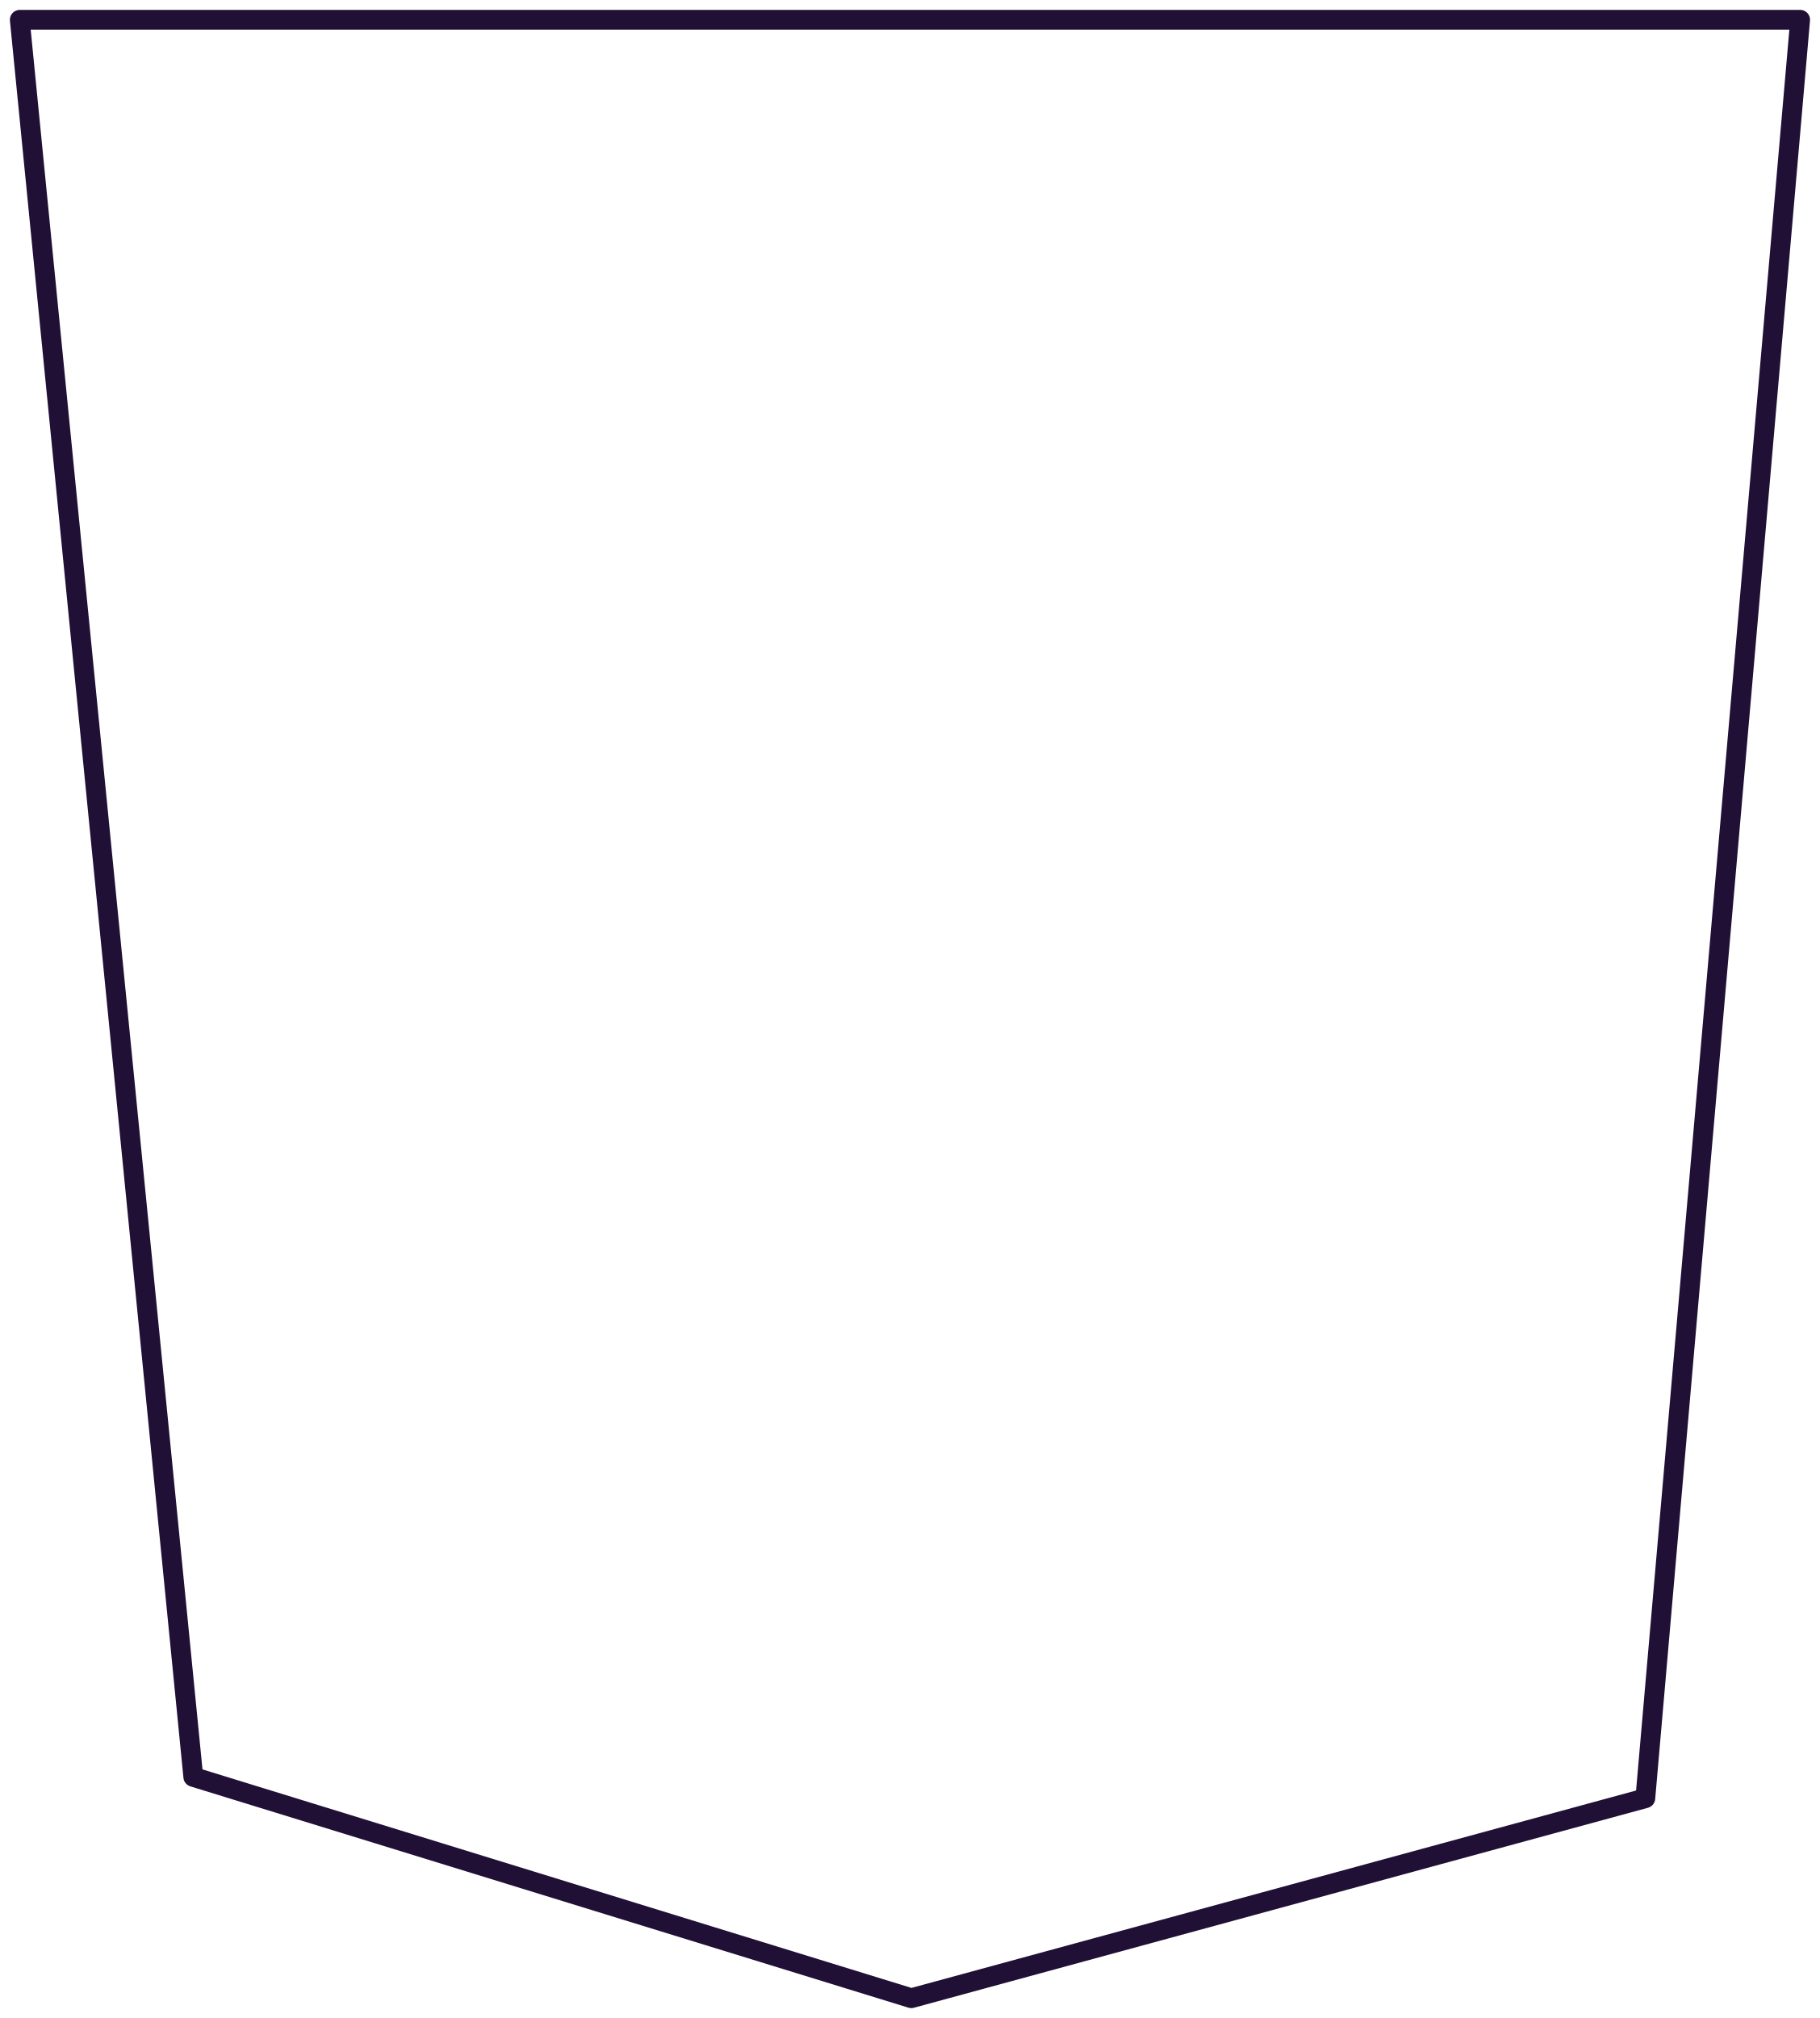
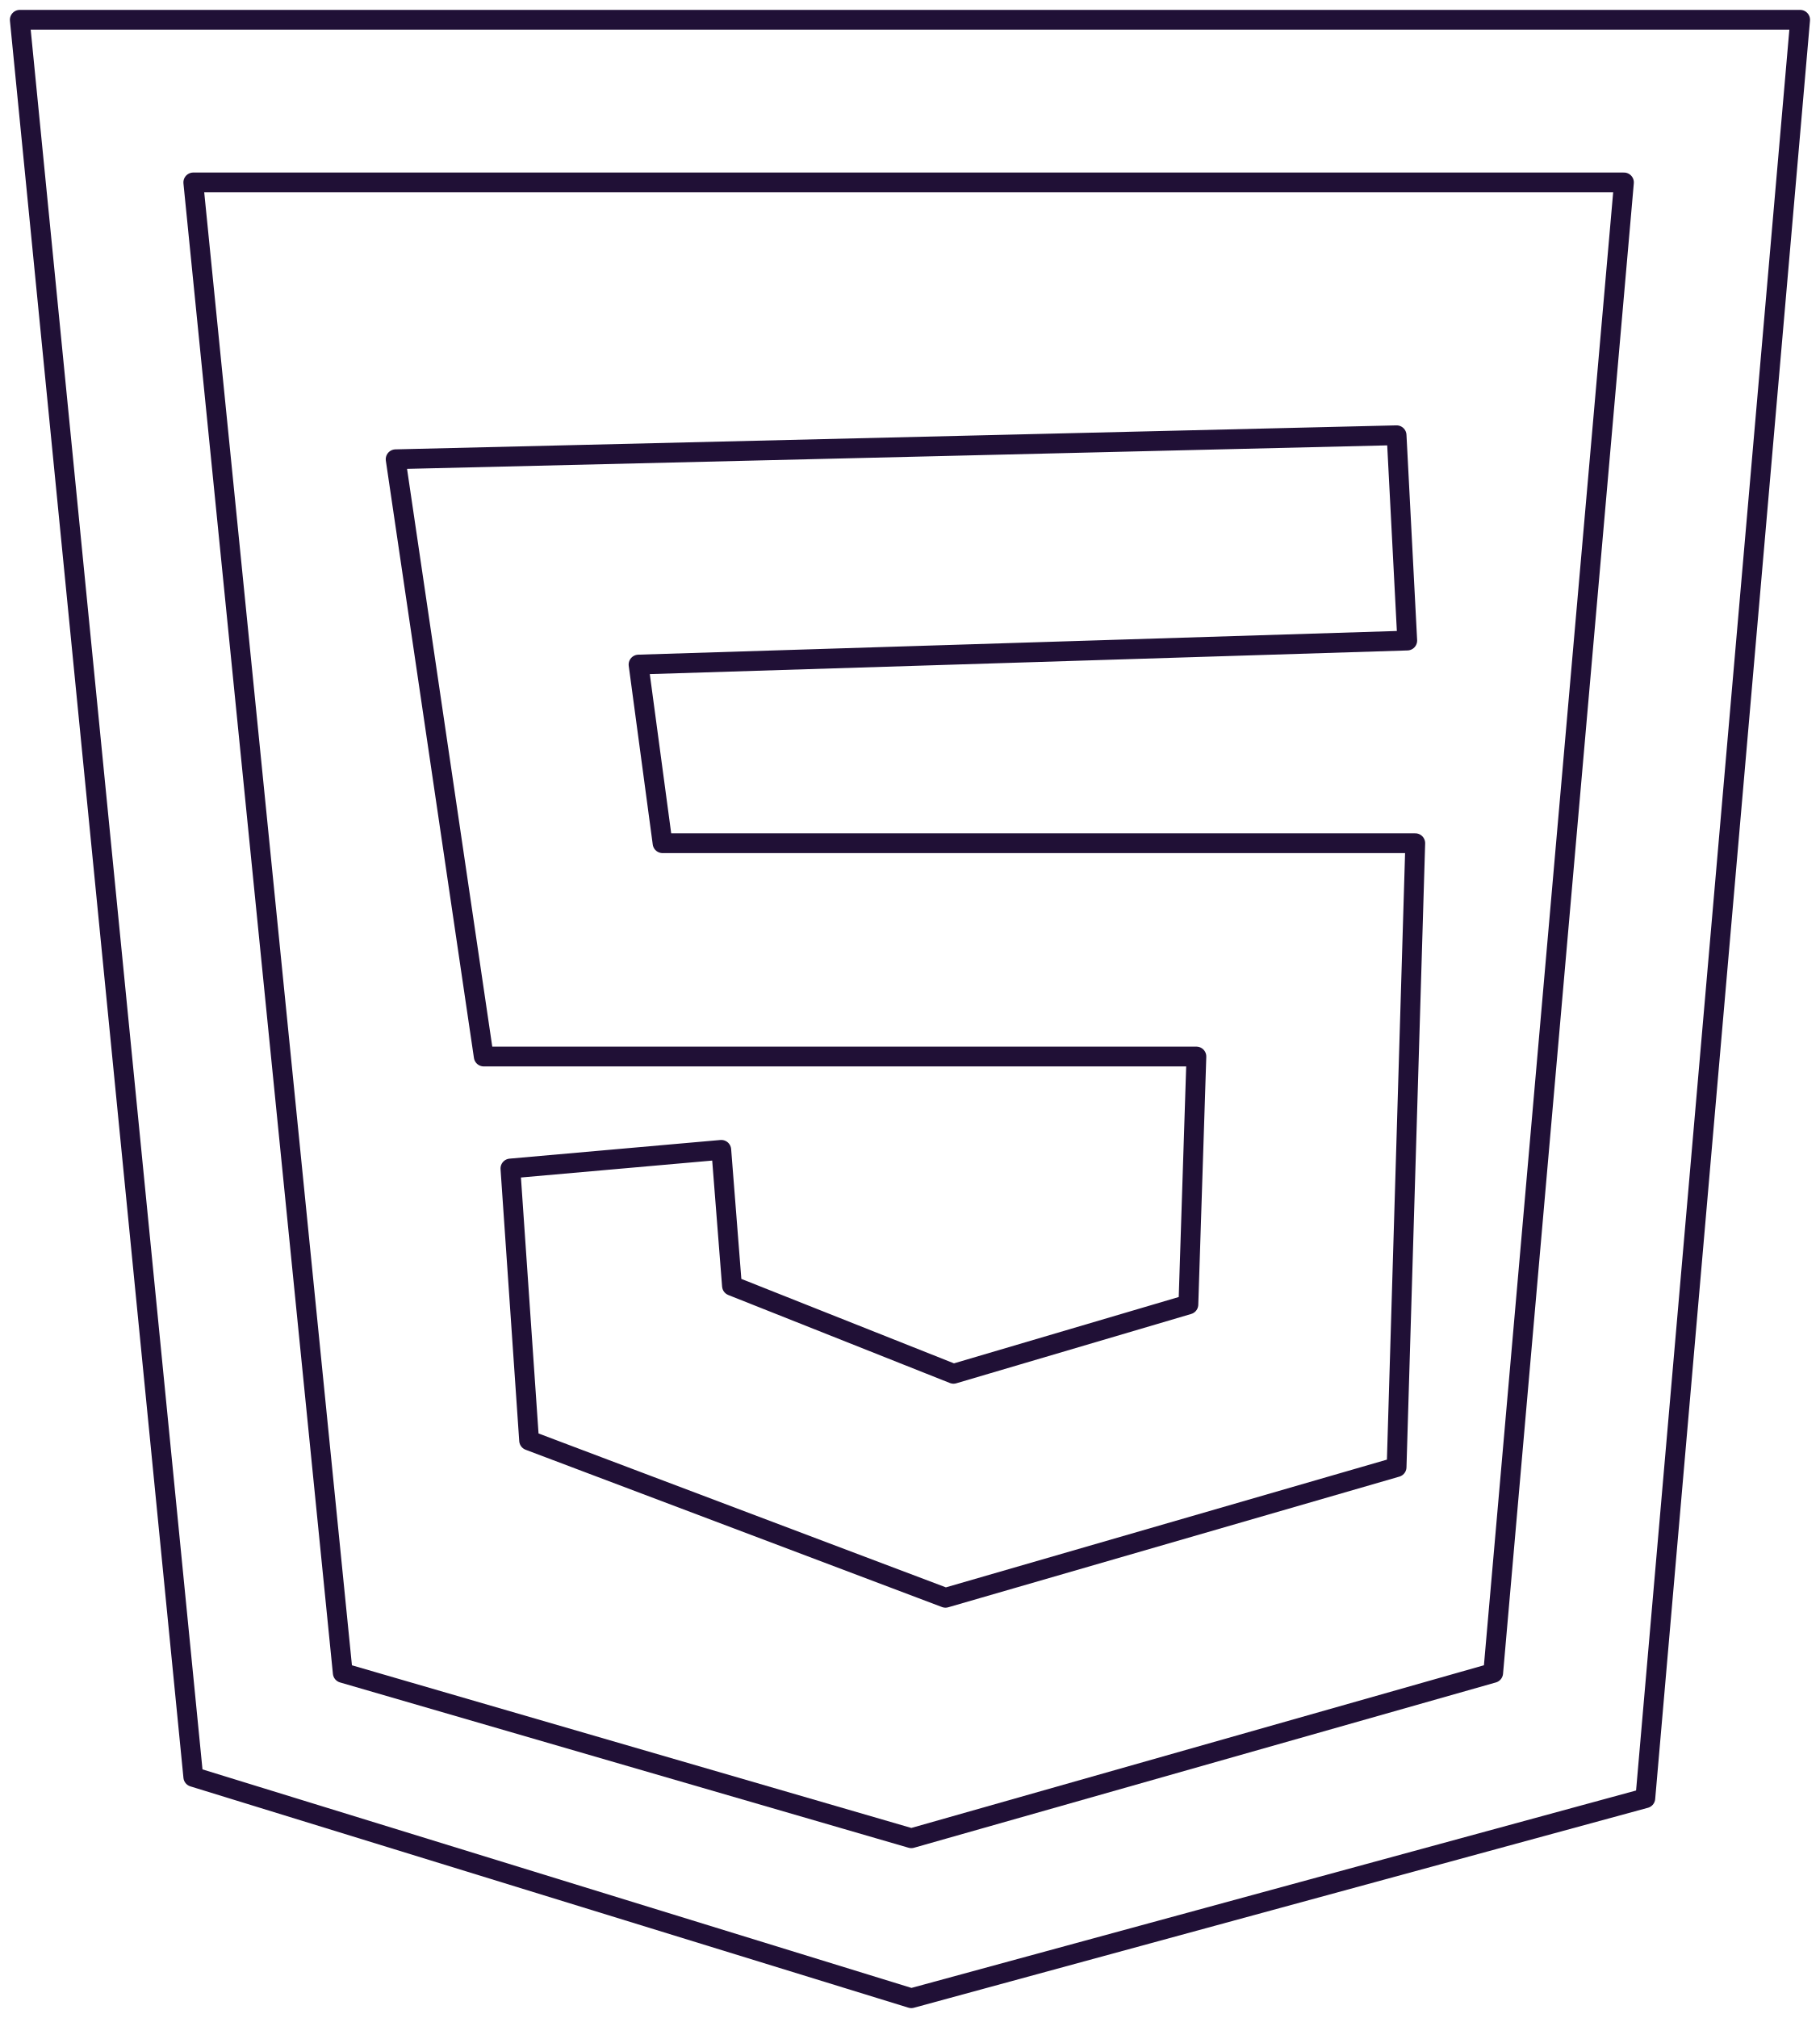
<svg xmlns="http://www.w3.org/2000/svg" width="92" height="102" viewBox="0 0 92 102" fill="none">
  <path d="M91 1H1L9.771 89.814L46.068 101L83.174 90.892L91 1Z" stroke="#201036" stroke-linecap="round" stroke-linejoin="round" />
+   <path d="M82.094 9.221H9.771L17.327 84.558L46.068 92.914L75.483 84.558L82.094 9.221Z" stroke="#201036" stroke-linecap="round" stroke-linejoin="round" />
+   <path d="M70.6 22L20 23.213L24.453 53.402H60.48L60.075 65.935L48.201 69.439L37.002 64.992L36.462 58.119L25.802 59.062L26.747 72.809L47.796 80.76L70.6 74.156L71.544 42.62H33.493L32.279 33.59L71.139 32.377L70.6 22Z" stroke="#201036" stroke-linecap="round" stroke-linejoin="round" />
</svg>
